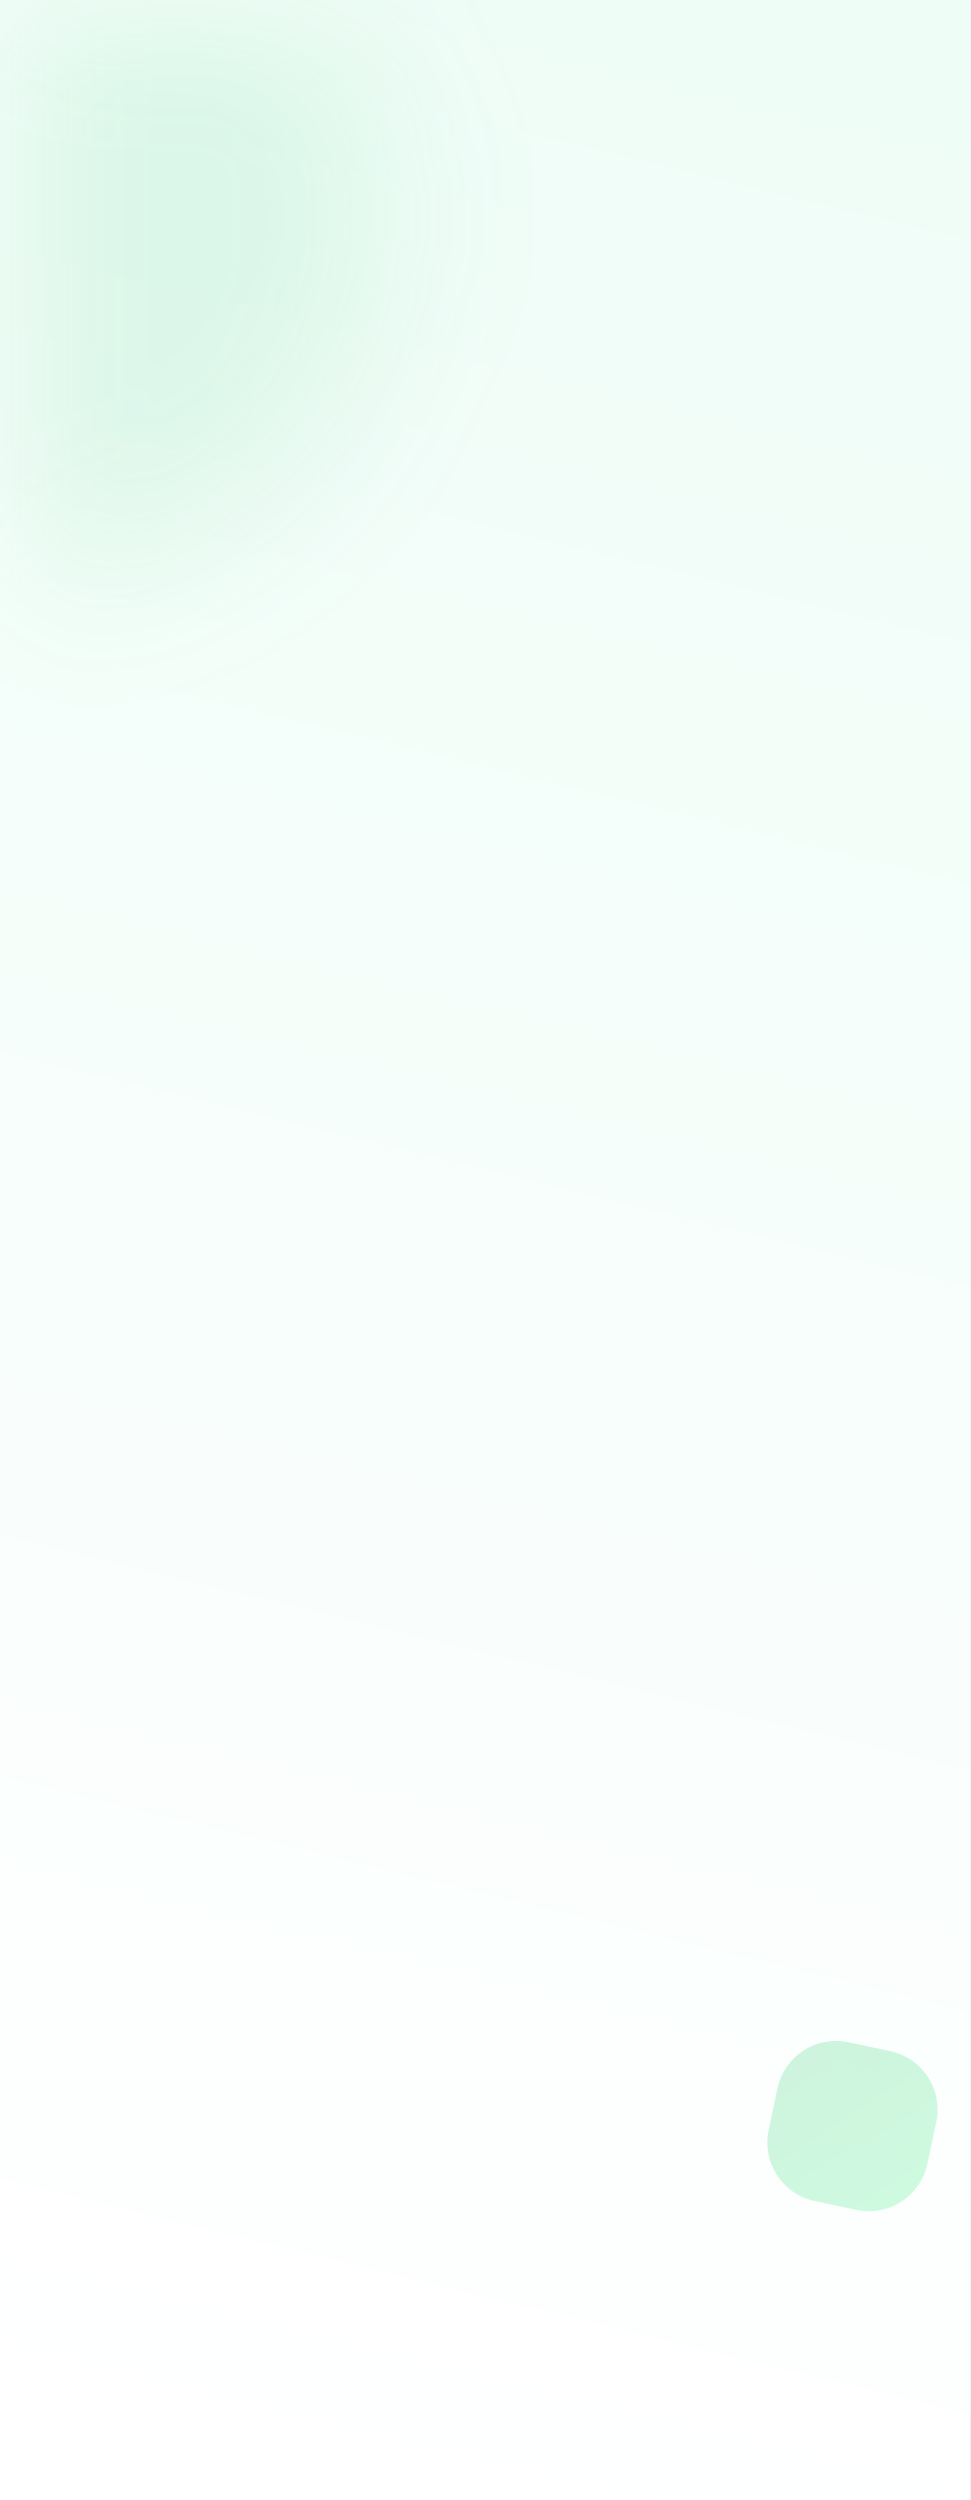
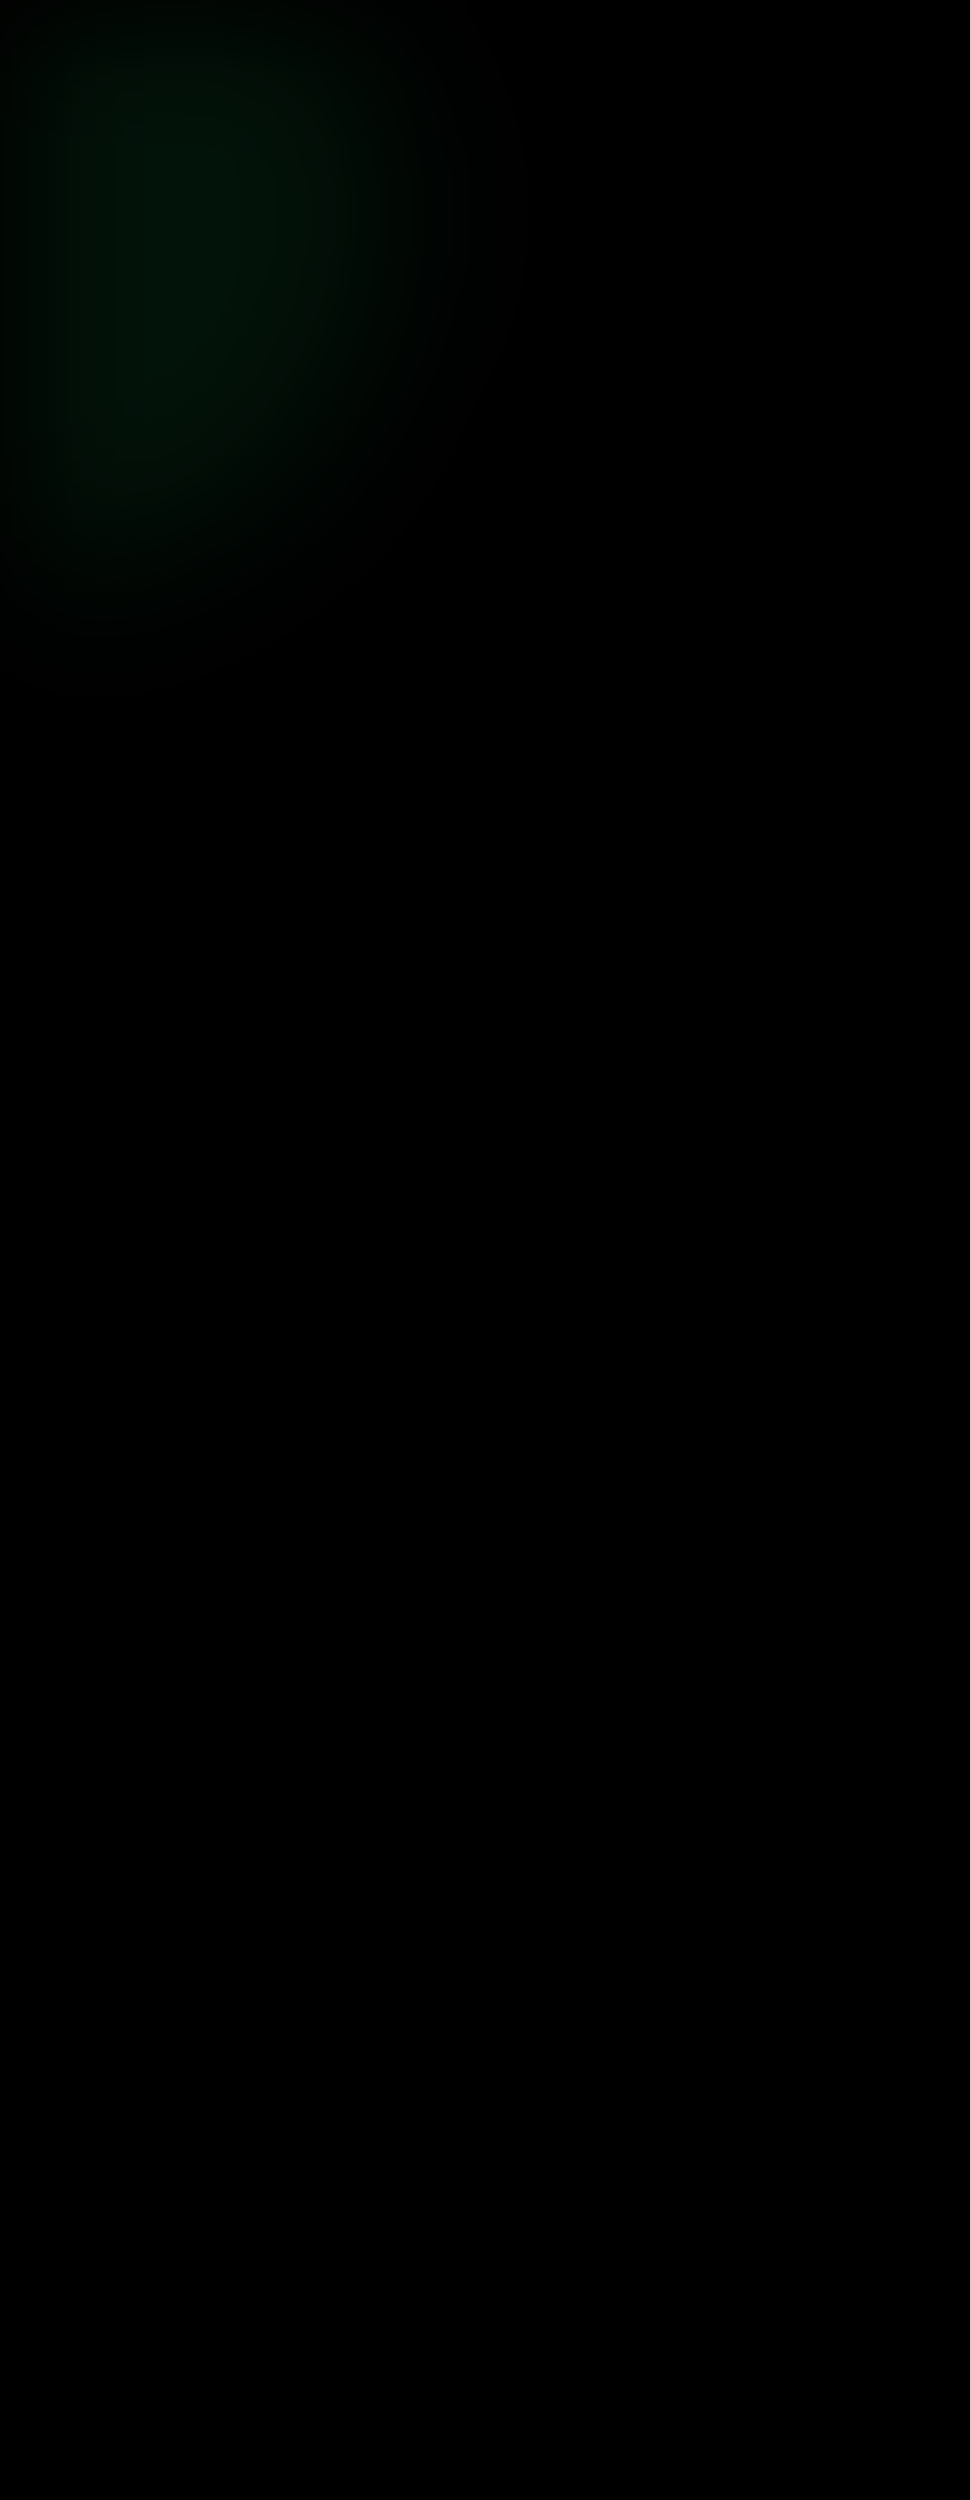
<svg xmlns="http://www.w3.org/2000/svg" width="390" height="1005" viewBox="0 0 390 1005" fill="none">
  <g clip-path="url(#clip0_368_64)">
    <rect x="-525" width="1440" height="1005" fill="url(#paint0_linear_368_64)" />
    <rect opacity="0.2" x="317.564" y="816" width="65.242" height="65.242" rx="24" transform="rotate(12 317.564 816)" fill="url(#paint1_linear_368_64)" />
    <g filter="url(#filter0_f_368_64)">
      <rect x="-133" y="-58" width="288" height="288" rx="144" fill="#15C15D" fill-opacity="0.1" />
    </g>
  </g>
  <defs>
    <filter id="filter0_f_368_64" x="-197" y="-122" width="416" height="416" filterUnits="userSpaceOnUse" color-interpolation-filters="sRGB">
      <feFlood flood-opacity="0" result="BackgroundImageFix" />
      <feBlend mode="normal" in="SourceGraphic" in2="BackgroundImageFix" result="shape" />
      <feGaussianBlur stdDeviation="32" result="effect1_foregroundBlur_368_64" />
    </filter>
    <linearGradient id="paint0_linear_368_64" x1="258.143" y1="2.79604e-05" x2="20.685" y2="978.008" gradientUnits="userSpaceOnUse">
-       <stop stop-color="#EFFDF7" />
-       <stop offset="1" stop-color="white" />
+       <stop stopColor="#EFFDF7" />
+       <stop offset="1" stopColor="white" />
    </linearGradient>
    <linearGradient id="paint1_linear_368_64" x1="317.564" y1="816" x2="382.806" y2="881.242" gradientUnits="userSpaceOnUse">
-       <stop stop-color="#15C15D" />
-       <stop offset="1" stop-color="#13EC6D" />
+       <stop stopColor="#15C15D" />
+       <stop offset="1" stopColor="#13EC6D" />
    </linearGradient>
    <clipPath id="clip0_368_64">
      <rect width="390" height="1005" fill="white" />
    </clipPath>
  </defs>
</svg>
